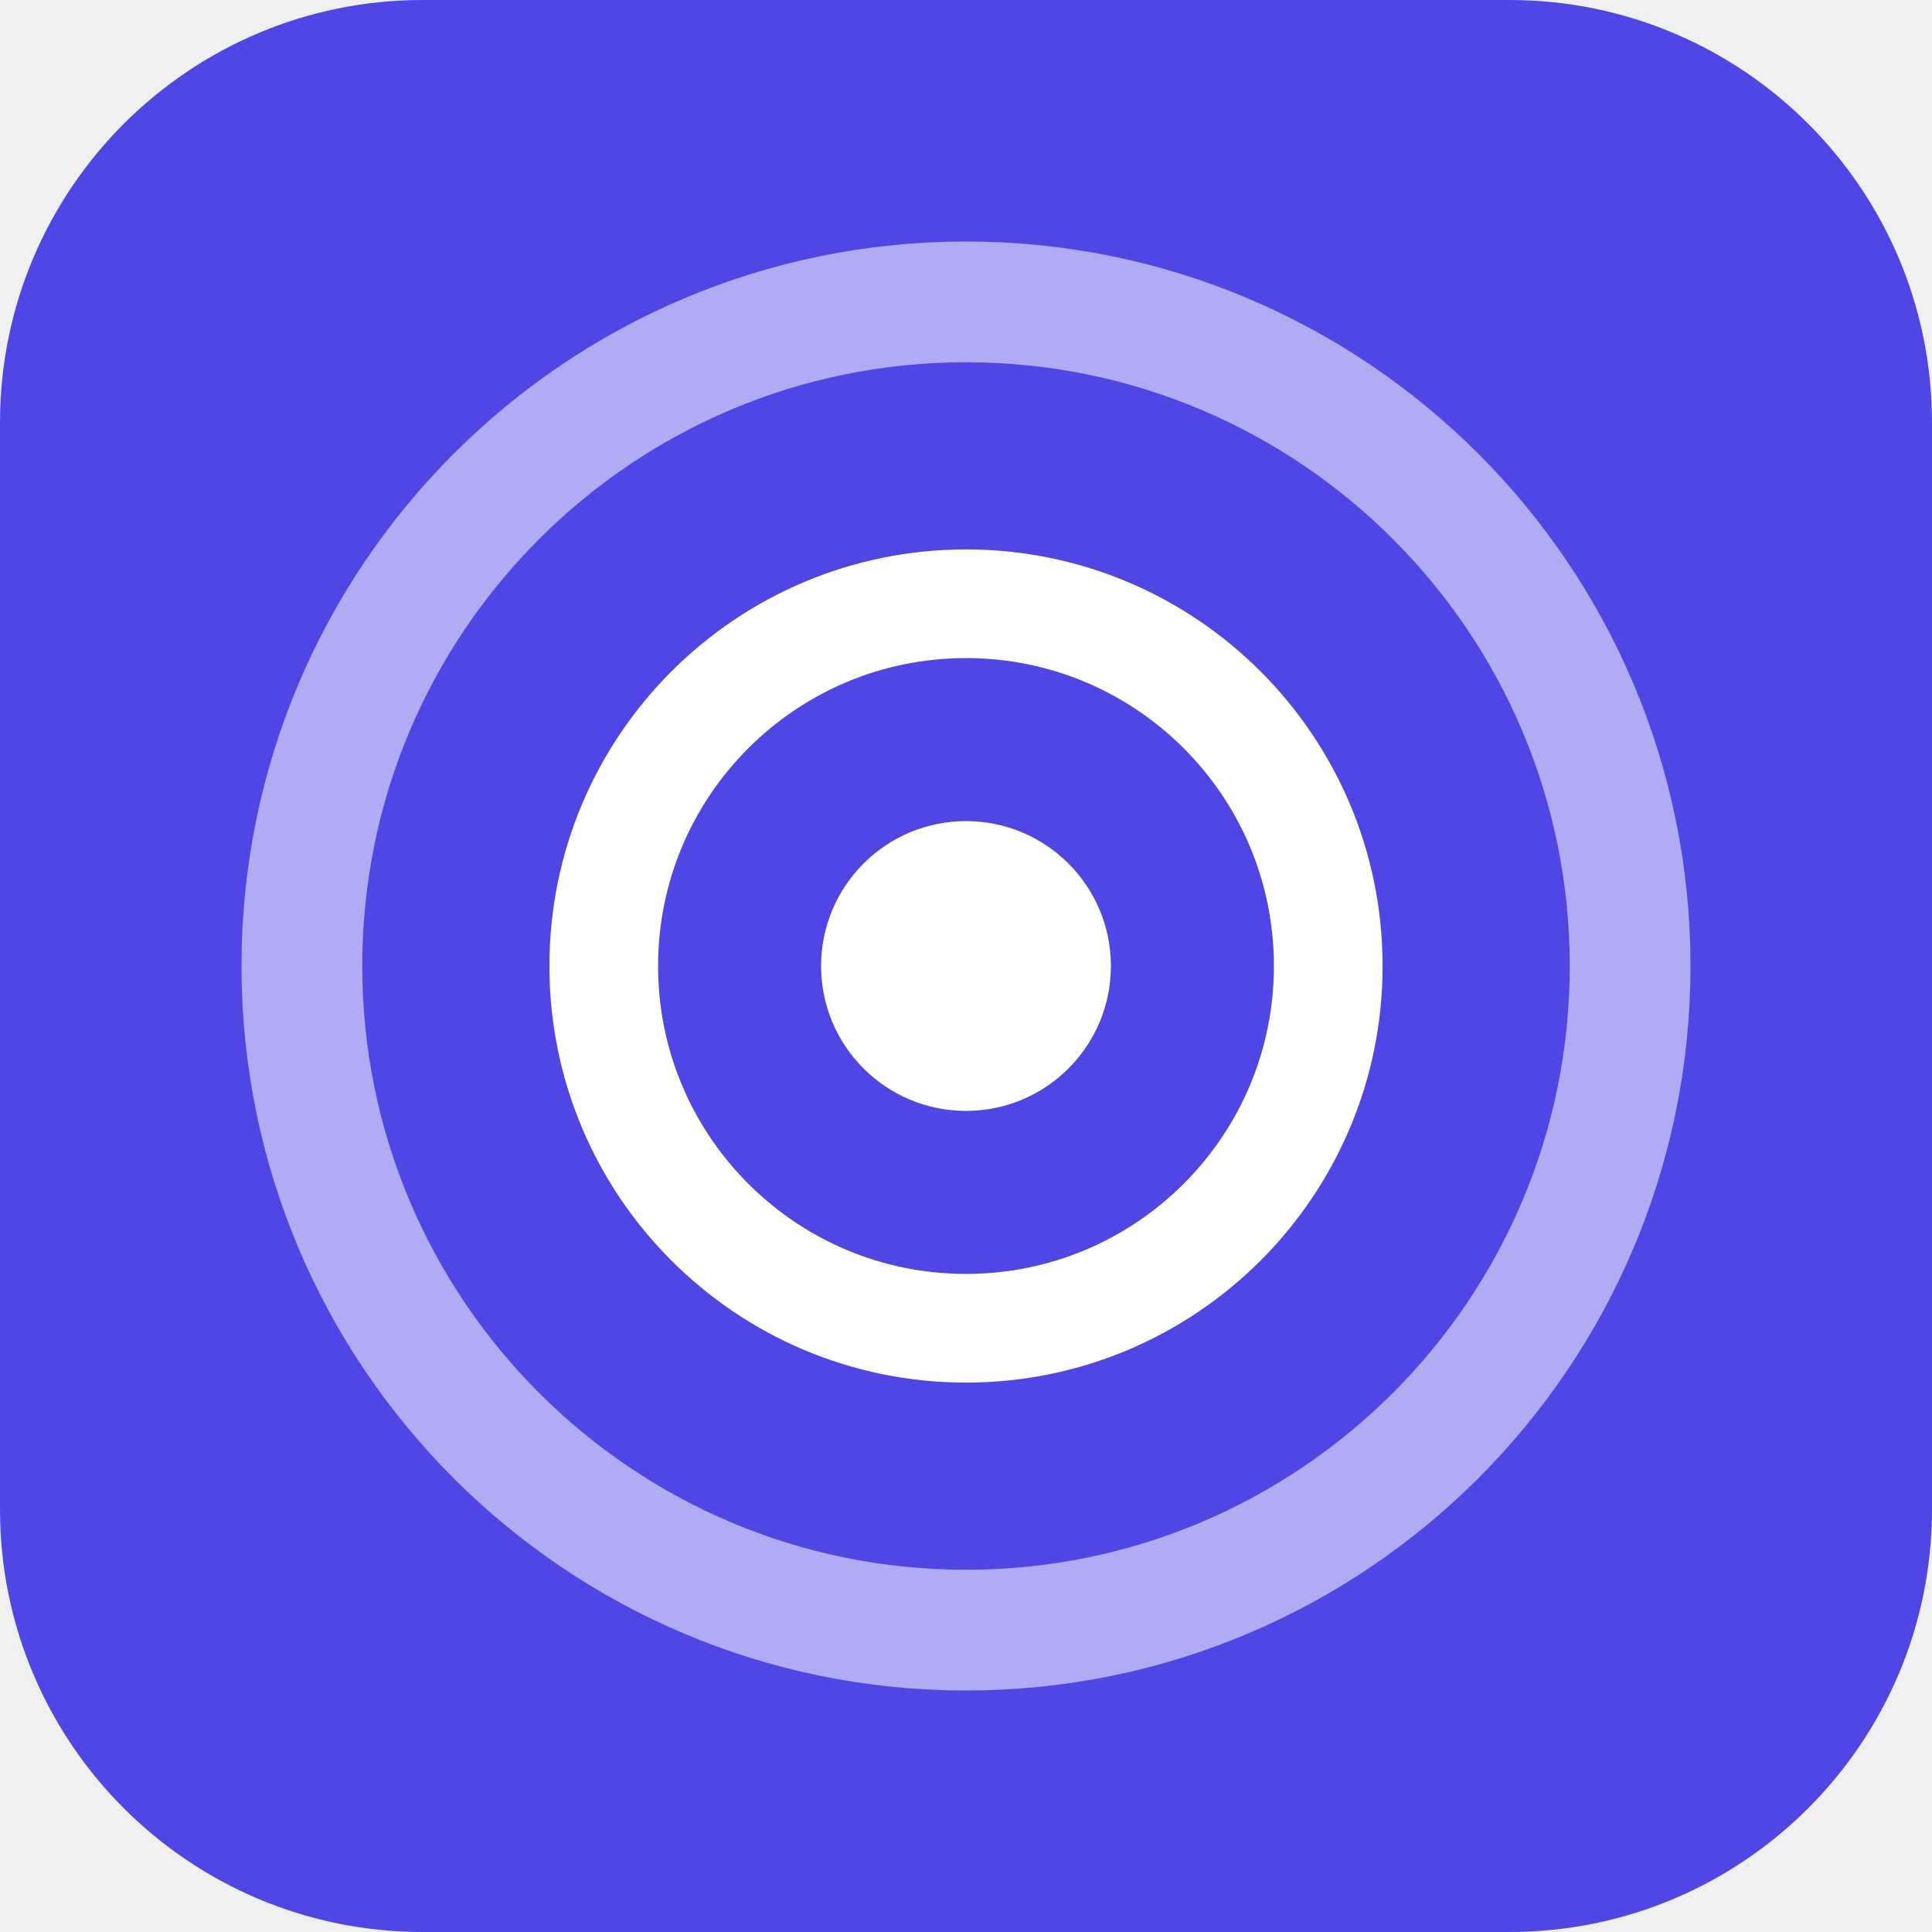
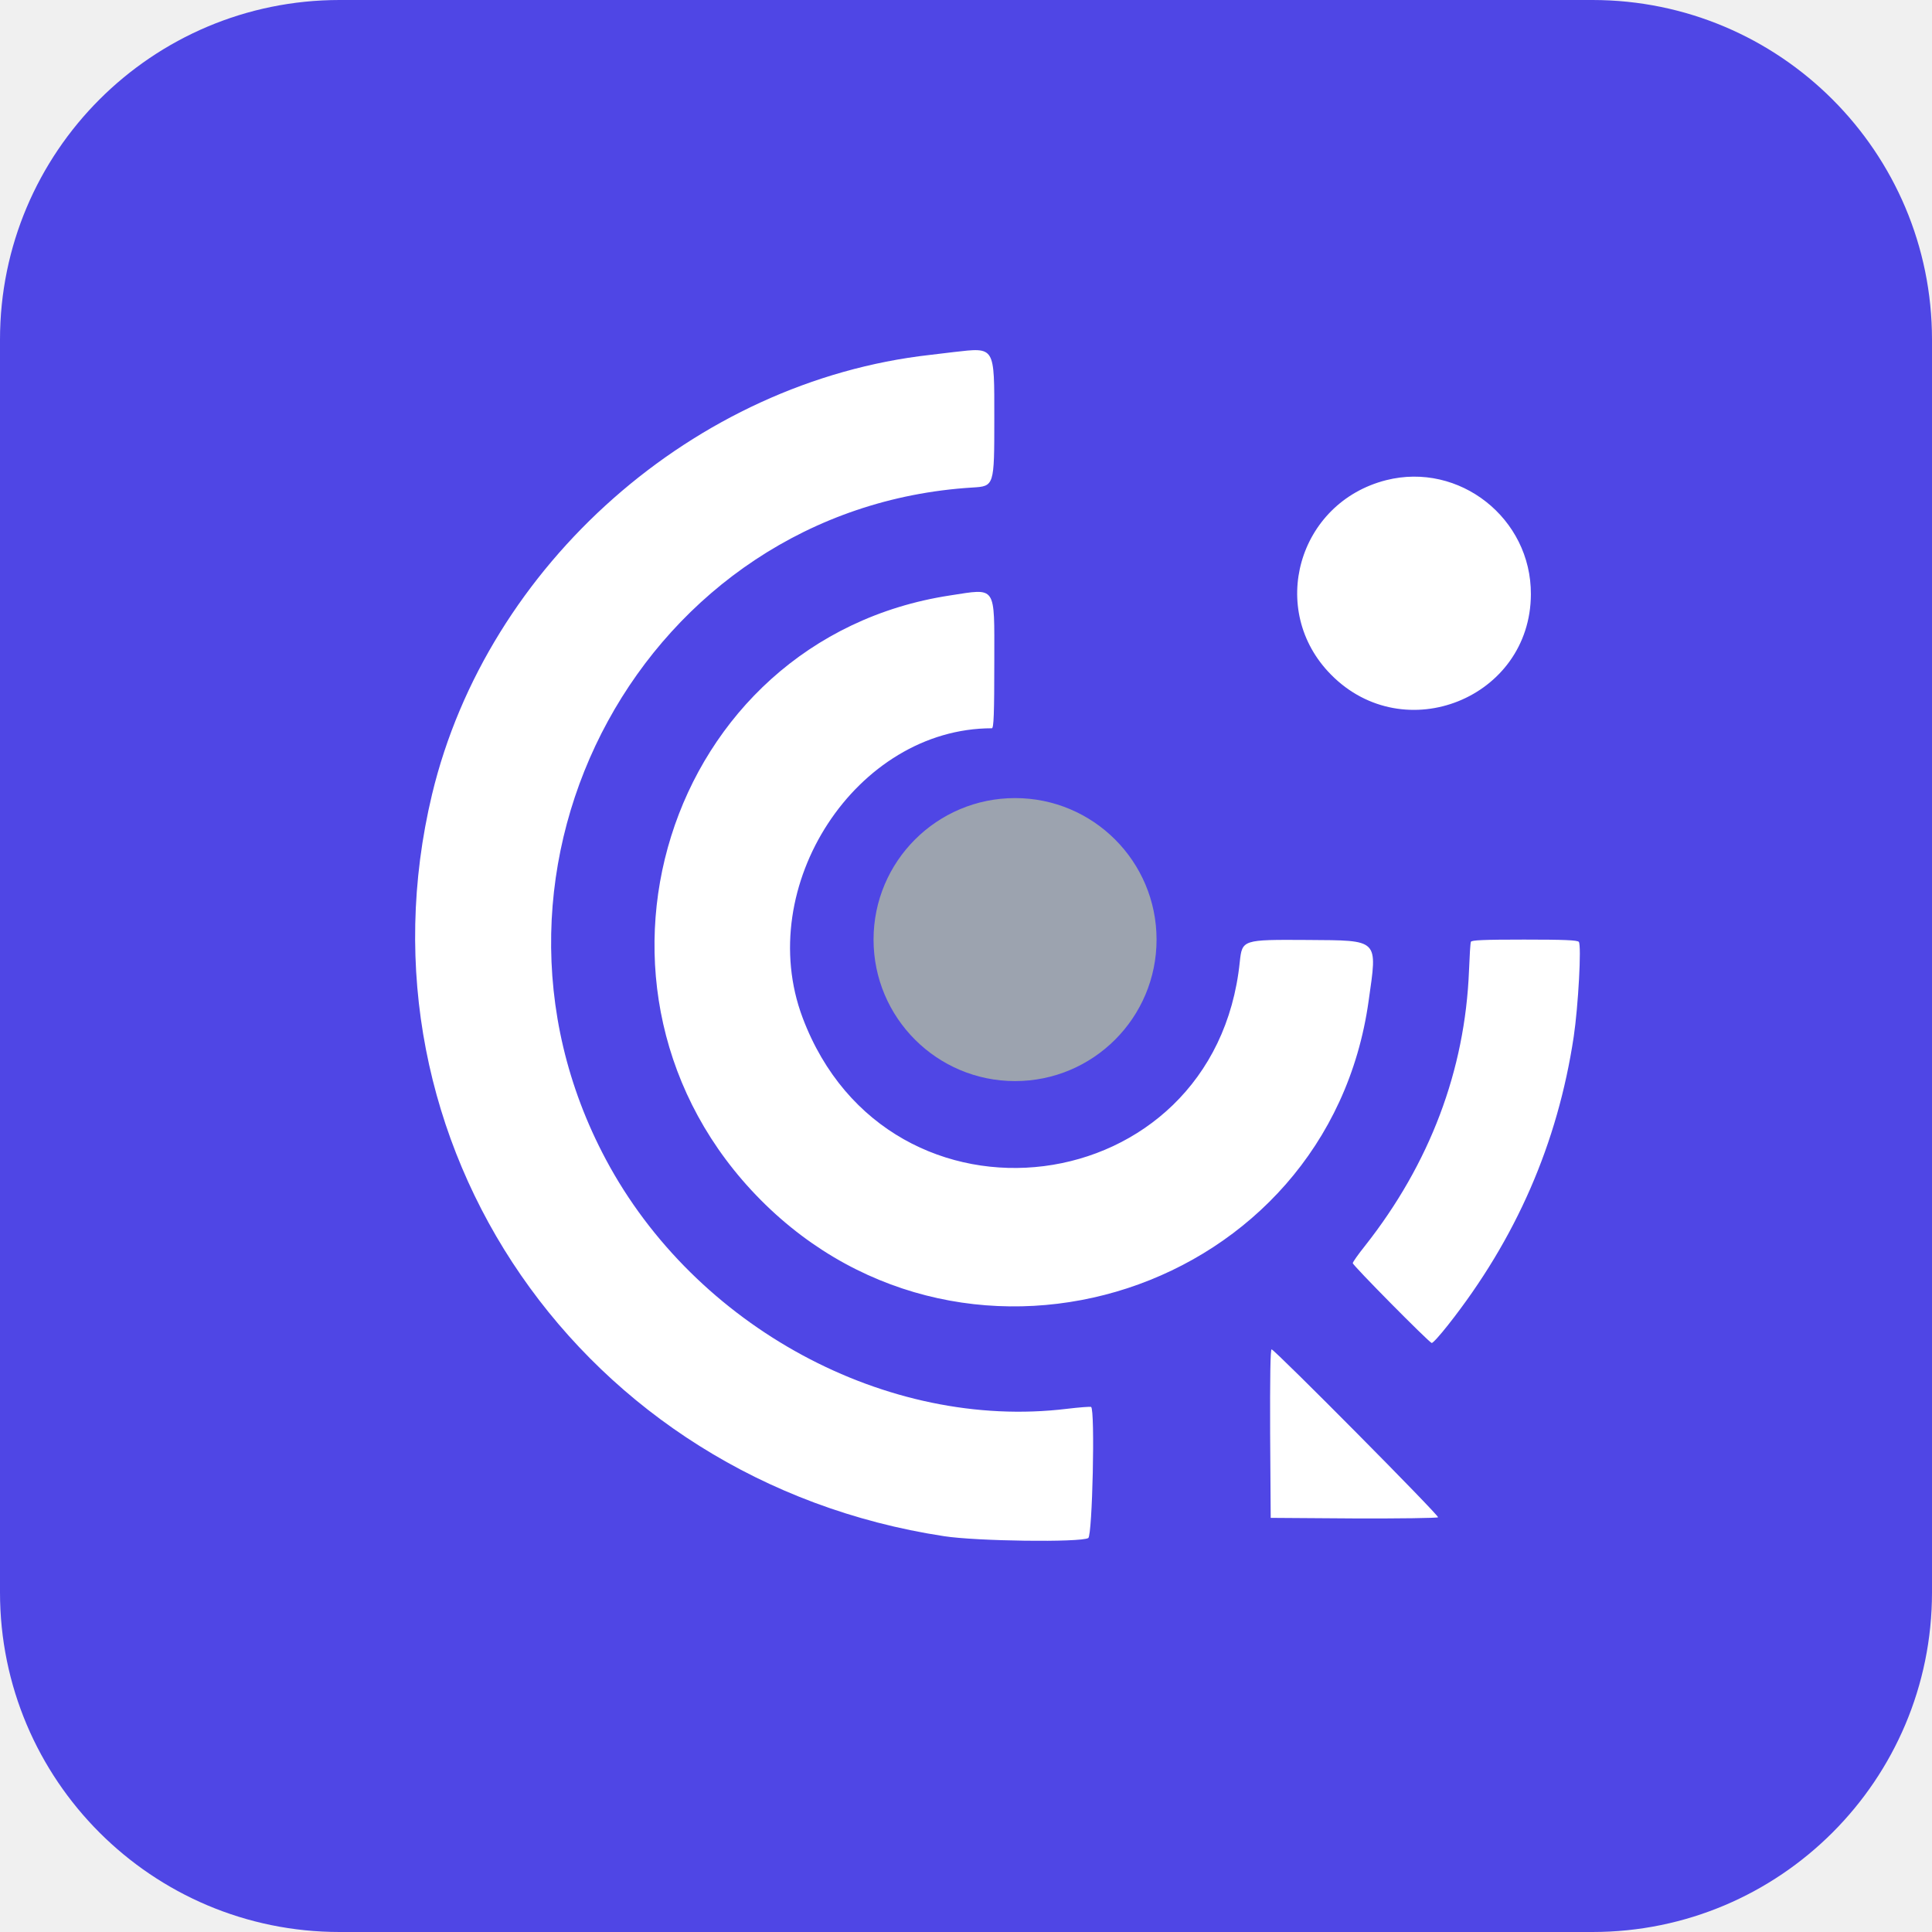
- <svg xmlns="http://www.w3.org/2000/svg" width="32" height="32" viewBox="0 0 32 32">
-   <rect width="32" height="32" rx="7" fill="#4F46E5" />
-   <circle cx="16" cy="16" r="11" fill="none" stroke="#FFFFFF" stroke-width="2" opacity="0.55" />
-   <circle cx="16" cy="16" r="6" fill="none" stroke="#FFFFFF" stroke-width="1.8" />
-   <circle cx="16" cy="16" r="2.4" fill="#FFFFFF" />
+ <svg xmlns="http://www.w3.org/2000/svg" width="1024" height="1024" viewBox="0 0 1024 1024" role="img" aria-label="BreachLens">
+   <rect width="1024" height="1024" rx="180" fill="#4f46e5" />
+   <g transform="translate(0 1024) scale(0.1 -0.1)" fill="#ffffff" fill-rule="evenodd">
+     <path d="M5055 8374 c-16 -2 -73 -9 -125 -15 -1248 -140 -2347 -1110 -2640 -2329 -442 -1847 794 -3639 2713 -3932 173 -27 723 -34 765 -10 22 13 37 682 15 695 -5 2 -62 -2 -128 -10 -954 -116 -1971 434 -2444 1322 -828 1552 209 3454 1943 3561 116 7 116 7 116 365 0 387 6 378 -215 353z M7347 7695 c-468 -119 -630 -690 -292 -1031 388 -393 1057 -124 1059 426 2 403 -379 703 -767 605z M5035 7084 c-1510 -231 -2096 -2103 -1003 -3204 1103 -1111 3007 -488 3222 1055 47 332 59 320 -325 323 -345 2 -345 2 -358 -117 -132 -1283 -1862 -1503 -2317 -295 -262 697 285 1534 1003 1534 10 0 13 75 13 360 0 402 14 382 -235 344z M7796 5248 c-3 -7 -7 -76 -10 -153 -21 -529 -208 -1023 -551 -1458 -36 -45 -65 -86 -65 -92 0 -12 401 -417 418 -423 6 -2 44 41 86 94 361 457 582 964 667 1529 24 161 42 485 27 503 -8 9 -78 12 -290 12 -214 0 -280 -3 -282 -12z M6732 2643 l3 -448 439 -3 c242 -1 444 2 448 6 8 8 -859 882 -882 890 -7 3 -9 -151 -8 -445z" />
+   </g>
+   <circle cx="538" cy="498" r="75" fill="#9ca3af" />
</svg>
